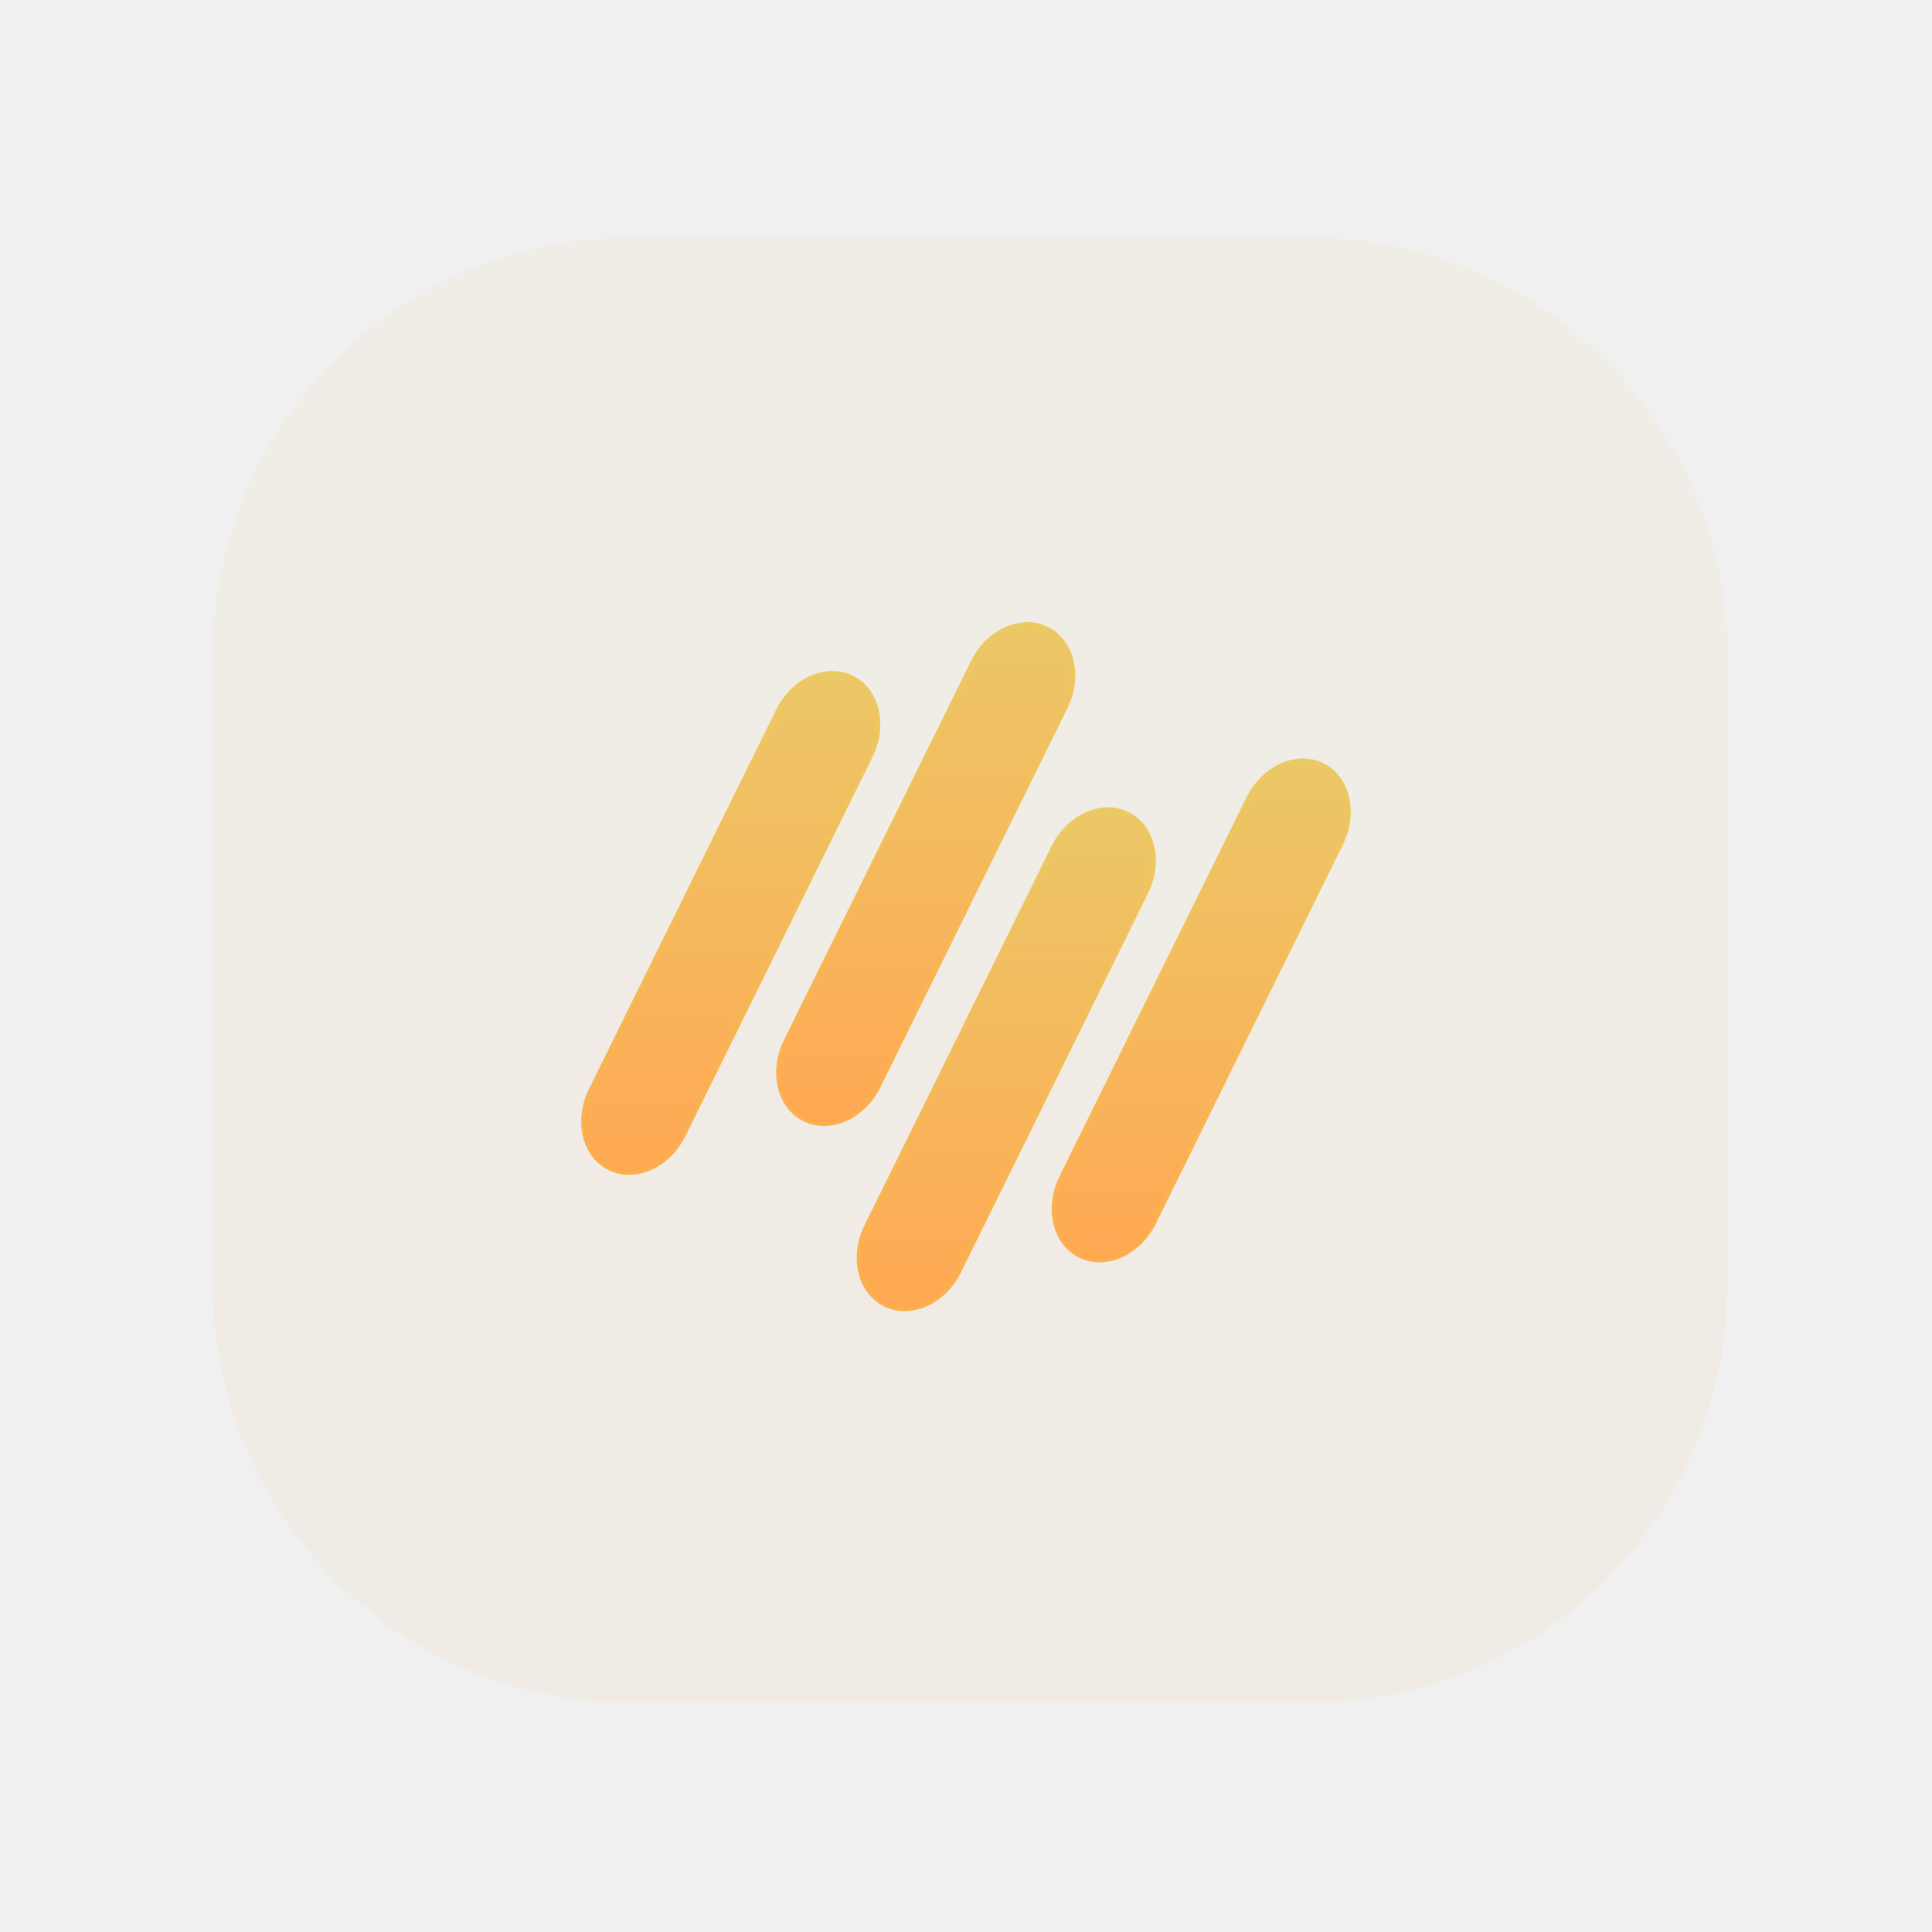
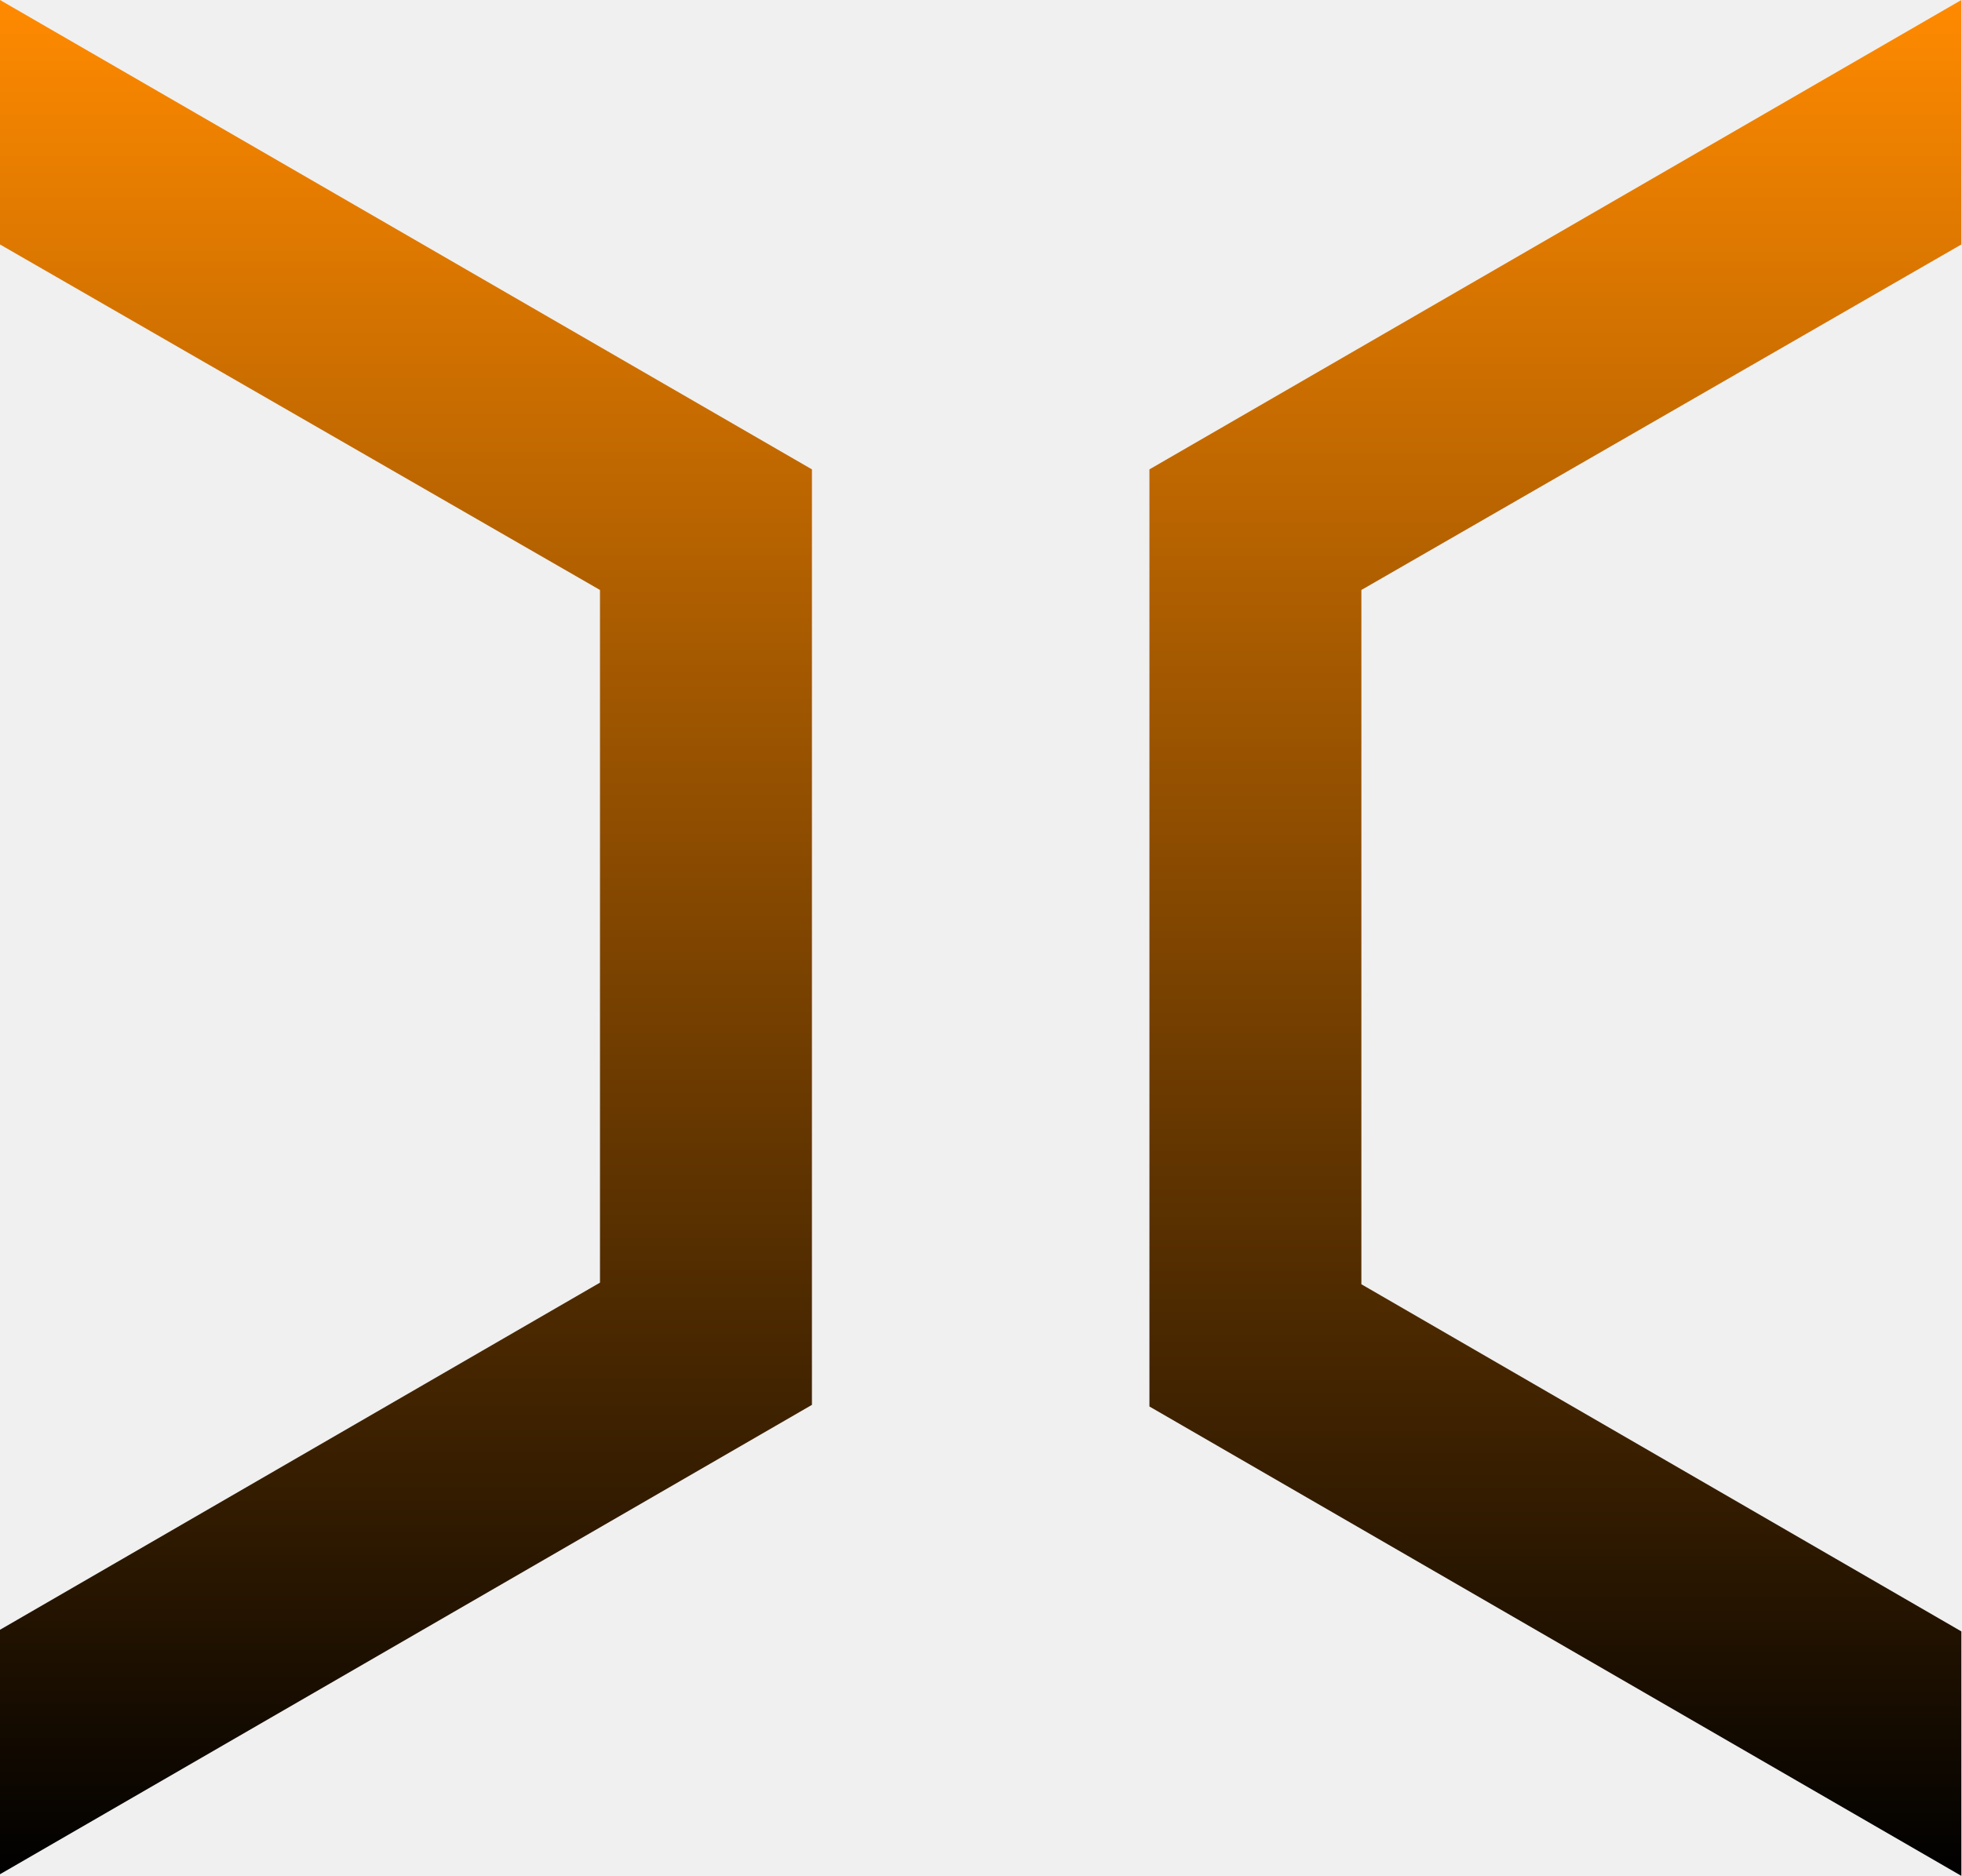
- <svg xmlns="http://www.w3.org/2000/svg" width="236" height="236" viewBox="0 0 236 236">
+ <svg xmlns="http://www.w3.org/2000/svg" width="687" height="657" viewBox="0 0 687 657" fill="none">
+   <path d="M0 0V85.621L210.087 206.632V449.226L0 570.808V656.429L284.302 492.036V164.393L0 0Z" fill="url(#paint0_linear_217_365)" />
+   <path d="M686.777 85.621V0L402.475 164.393V492.607L686.777 657V571.379L476.69 449.797V206.632L686.777 85.621Z" fill="url(#paint1_linear_217_365)" />
  <defs>
-     <style>.a{opacity:0.074;}.a,.b{fill:url(#a);}.c{fill:#fff;}.d{fill:none;}.e{filter:url(#o);}.f{filter:url(#k);}.g{filter:url(#g);}.h{filter:url(#c);}</style>
-     <linearGradient id="a" x1="0.5" x2="0.5" y2="1" gradientUnits="objectBoundingBox">
-       <stop offset="0" stop-color="#ebc767" />
-       <stop offset="1" stop-color="#ffa852" />
+     <linearGradient id="paint0_linear_217_365" x1="142.151" y1="0" x2="142.151" y2="656.429" gradientUnits="userSpaceOnUse">
+       <stop stop-color="#FF8A00" />
+       <stop offset="1" />
    </linearGradient>
-     <filter id="c" x="104.652" y="98.617" width="36.534" height="61.544" filterUnits="userSpaceOnUse">
-       <feOffset input="SourceAlpha" />
-       <feGaussianBlur stdDeviation="0.5" result="d" />
-       <feFlood flood-color="#ebff00" flood-opacity="0.161" result="e" />
-       <feComposite operator="out" in="SourceGraphic" in2="d" />
-       <feComposite operator="in" in="e" />
-       <feComposite operator="in" in2="SourceGraphic" />
-     </filter>
-     <filter id="g" x="128.468" y="92.652" width="36.533" height="61.544" filterUnits="userSpaceOnUse">
-       <feOffset input="SourceAlpha" />
-       <feGaussianBlur stdDeviation="0.5" result="h" />
-       <feFlood flood-color="#ebff00" flood-opacity="0.161" result="i" />
-       <feComposite operator="out" in="SourceGraphic" in2="h" />
-       <feComposite operator="in" in="i" />
-       <feComposite operator="in" in2="SourceGraphic" />
-     </filter>
-     <filter id="k" x="71" y="81.966" width="36.532" height="61.545" filterUnits="userSpaceOnUse">
-       <feOffset input="SourceAlpha" />
-       <feGaussianBlur stdDeviation="0.5" result="l" />
-       <feFlood flood-color="#ebff00" flood-opacity="0.161" result="m" />
-       <feComposite operator="out" in="SourceGraphic" in2="l" />
-       <feComposite operator="in" in="m" />
-       <feComposite operator="in" in2="SourceGraphic" />
-     </filter>
-     <filter id="o" x="94.811" y="76" width="36.535" height="61.545" filterUnits="userSpaceOnUse">
-       <feOffset input="SourceAlpha" />
-       <feGaussianBlur stdDeviation="0.5" result="p" />
-       <feFlood flood-color="#ebff00" flood-opacity="0.161" result="q" />
-       <feComposite operator="out" in="SourceGraphic" in2="p" />
-       <feComposite operator="in" in="q" />
-       <feComposite operator="in" in2="SourceGraphic" />
-     </filter>
+     <linearGradient id="paint1_linear_217_365" x1="544.626" y1="0" x2="544.626" y2="657" gradientUnits="userSpaceOnUse">
+       <stop stop-color="#FF8A00" />
+       <stop offset="1" />
+     </linearGradient>
  </defs>
-   <g transform="translate(-89 -187)">
-     <rect class="a" width="185" height="179" rx="51" transform="translate(115 216)" />
-     <g transform="translate(160 263)">
-       <g data-type="innerShadowGroup">
-         <path class="b" d="M-6614.656-3897.493c1.946-3.876,6.146-5.7,9.383-4.08s4.282,6.083,2.338,9.959l-22.858,46.318c-1.943,3.878-6.142,5.7-9.38,4.082s-4.284-6.084-2.343-9.96Z" transform="translate(6672.145 3924.783)" />
-         <g class="h" transform="matrix(1, 0, 0, 1, -71, -76)">
-           <path class="c" d="M-6614.656-3897.493c1.946-3.876,6.146-5.7,9.383-4.08s4.282,6.083,2.338,9.959l-22.858,46.318c-1.943,3.878-6.142,5.7-9.38,4.082s-4.284-6.084-2.343-9.96Z" transform="translate(6743.15 4000.78)" />
-         </g>
-       </g>
-       <g data-type="innerShadowGroup">
-         <path class="b" d="M-6546.271-3914.628c1.945-3.88,6.147-5.7,9.383-4.082s4.283,6.082,2.338,9.959l-22.857,46.32c-1.945,3.876-6.147,5.7-9.381,4.079s-4.283-6.082-2.339-9.959Z" transform="translate(6627.572 3935.954)" />
-         <g class="g" transform="matrix(1, 0, 0, 1, -71, -76)">
-           <path class="c" d="M-6546.271-3914.628c1.945-3.88,6.147-5.7,9.383-4.082s4.283,6.082,2.338,9.959l-22.857,46.32c-1.945,3.876-6.147,5.7-9.381,4.079s-4.283-6.082-2.339-9.959Z" transform="translate(6698.57 4011.95)" />
-         </g>
-       </g>
-       <g data-type="innerShadowGroup">
-         <path class="b" d="M-6711.313-3945.323c1.945-3.877,6.147-5.7,9.381-4.082s4.286,6.082,2.339,9.959l-22.859,46.32c-1.942,3.876-6.144,5.7-9.381,4.082s-4.28-6.084-2.338-9.961Z" transform="translate(6735.147 3955.962)" />
-         <g class="f" transform="matrix(1, 0, 0, 1, -71, -76)">
-           <path class="c" d="M-6711.313-3945.323c1.945-3.877,6.147-5.7,9.381-4.082s4.286,6.082,2.339,9.959l-22.859,46.32c-1.942,3.876-6.144,5.7-9.381,4.082s-4.28-6.084-2.338-9.961Z" transform="translate(6806.15 4031.96)" />
-         </g>
-       </g>
-       <g data-type="innerShadowGroup">
-         <path class="b" d="M-6642.924-3962.461c1.94-3.876,6.143-5.7,9.381-4.08s4.283,6.083,2.337,9.959l-22.856,46.319c-1.945,3.876-6.144,5.7-9.381,4.081s-4.286-6.084-2.342-9.962Z" transform="translate(6690.573 3967.133)" />
-         <g class="e" transform="matrix(1, 0, 0, 1, -71, -76)">
-           <path class="c" d="M-6642.924-3962.461c1.94-3.876,6.143-5.7,9.381-4.08s4.283,6.083,2.337,9.959l-22.856,46.319c-1.945,3.876-6.144,5.7-9.381,4.081s-4.286-6.084-2.342-9.962Z" transform="translate(6761.57 4043.13)" />
-         </g>
-       </g>
-     </g>
-     <rect class="d" width="236" height="236" transform="translate(89 187)" />
-   </g>
</svg>
